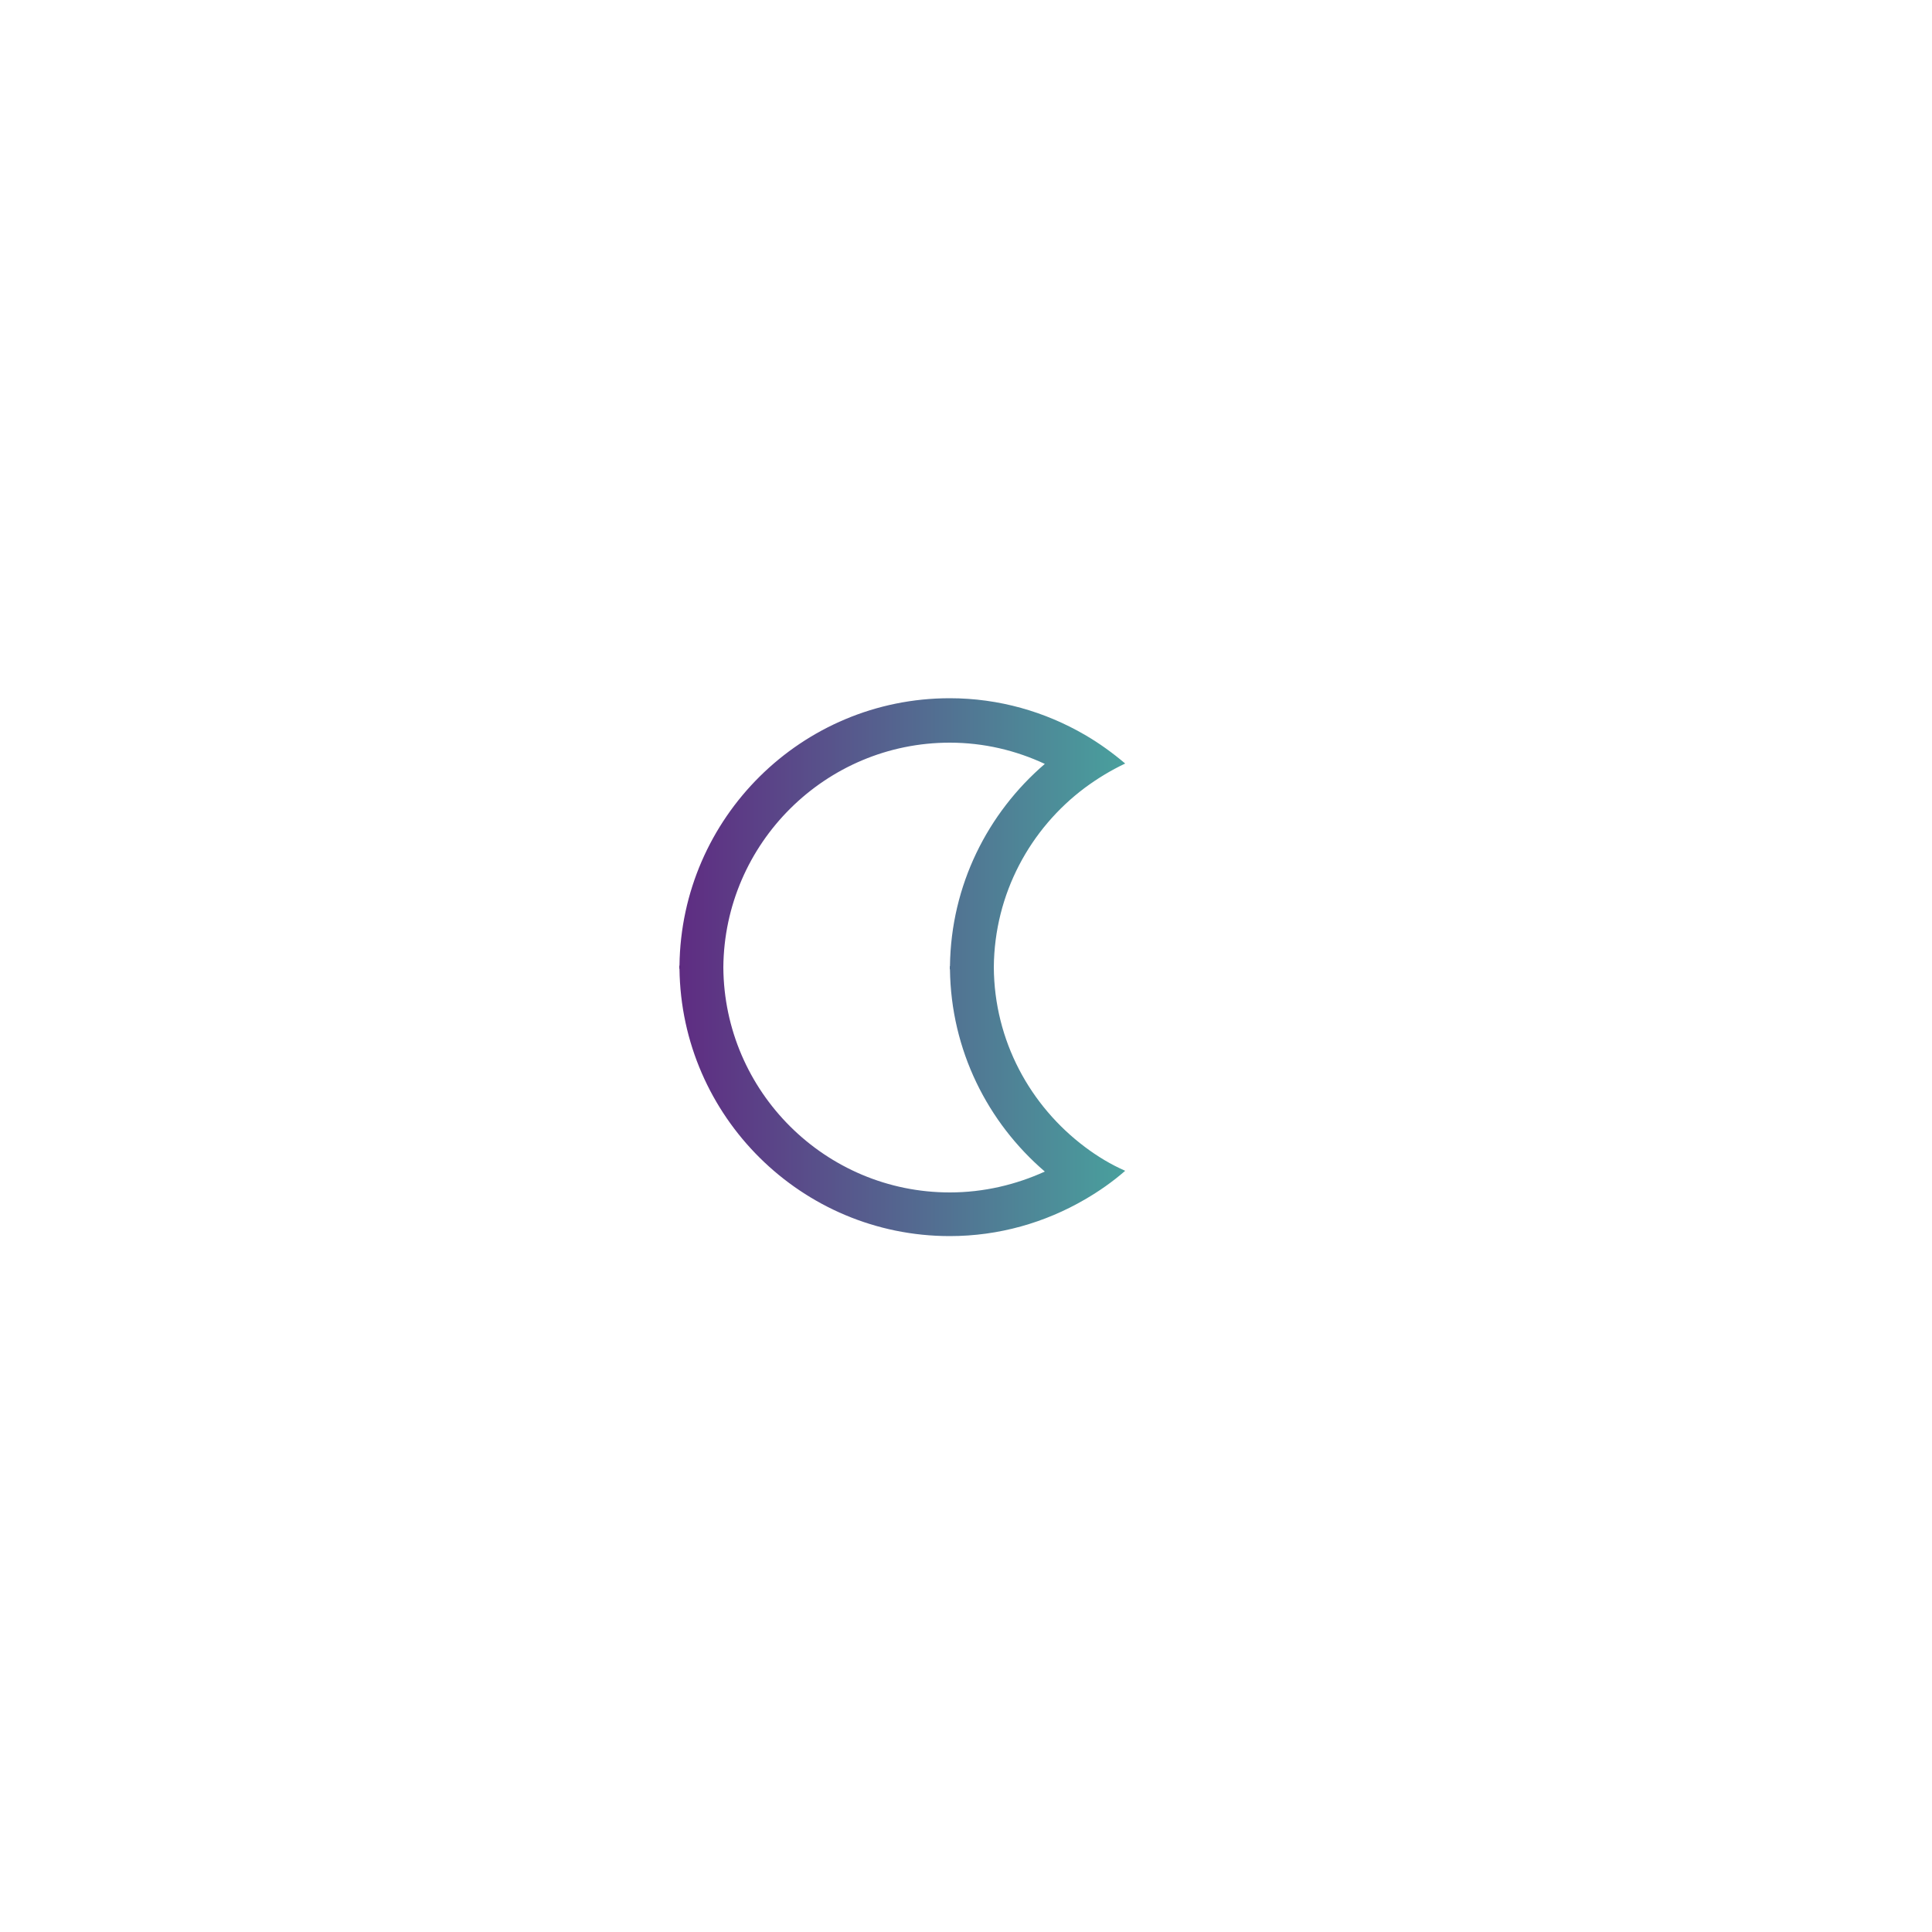
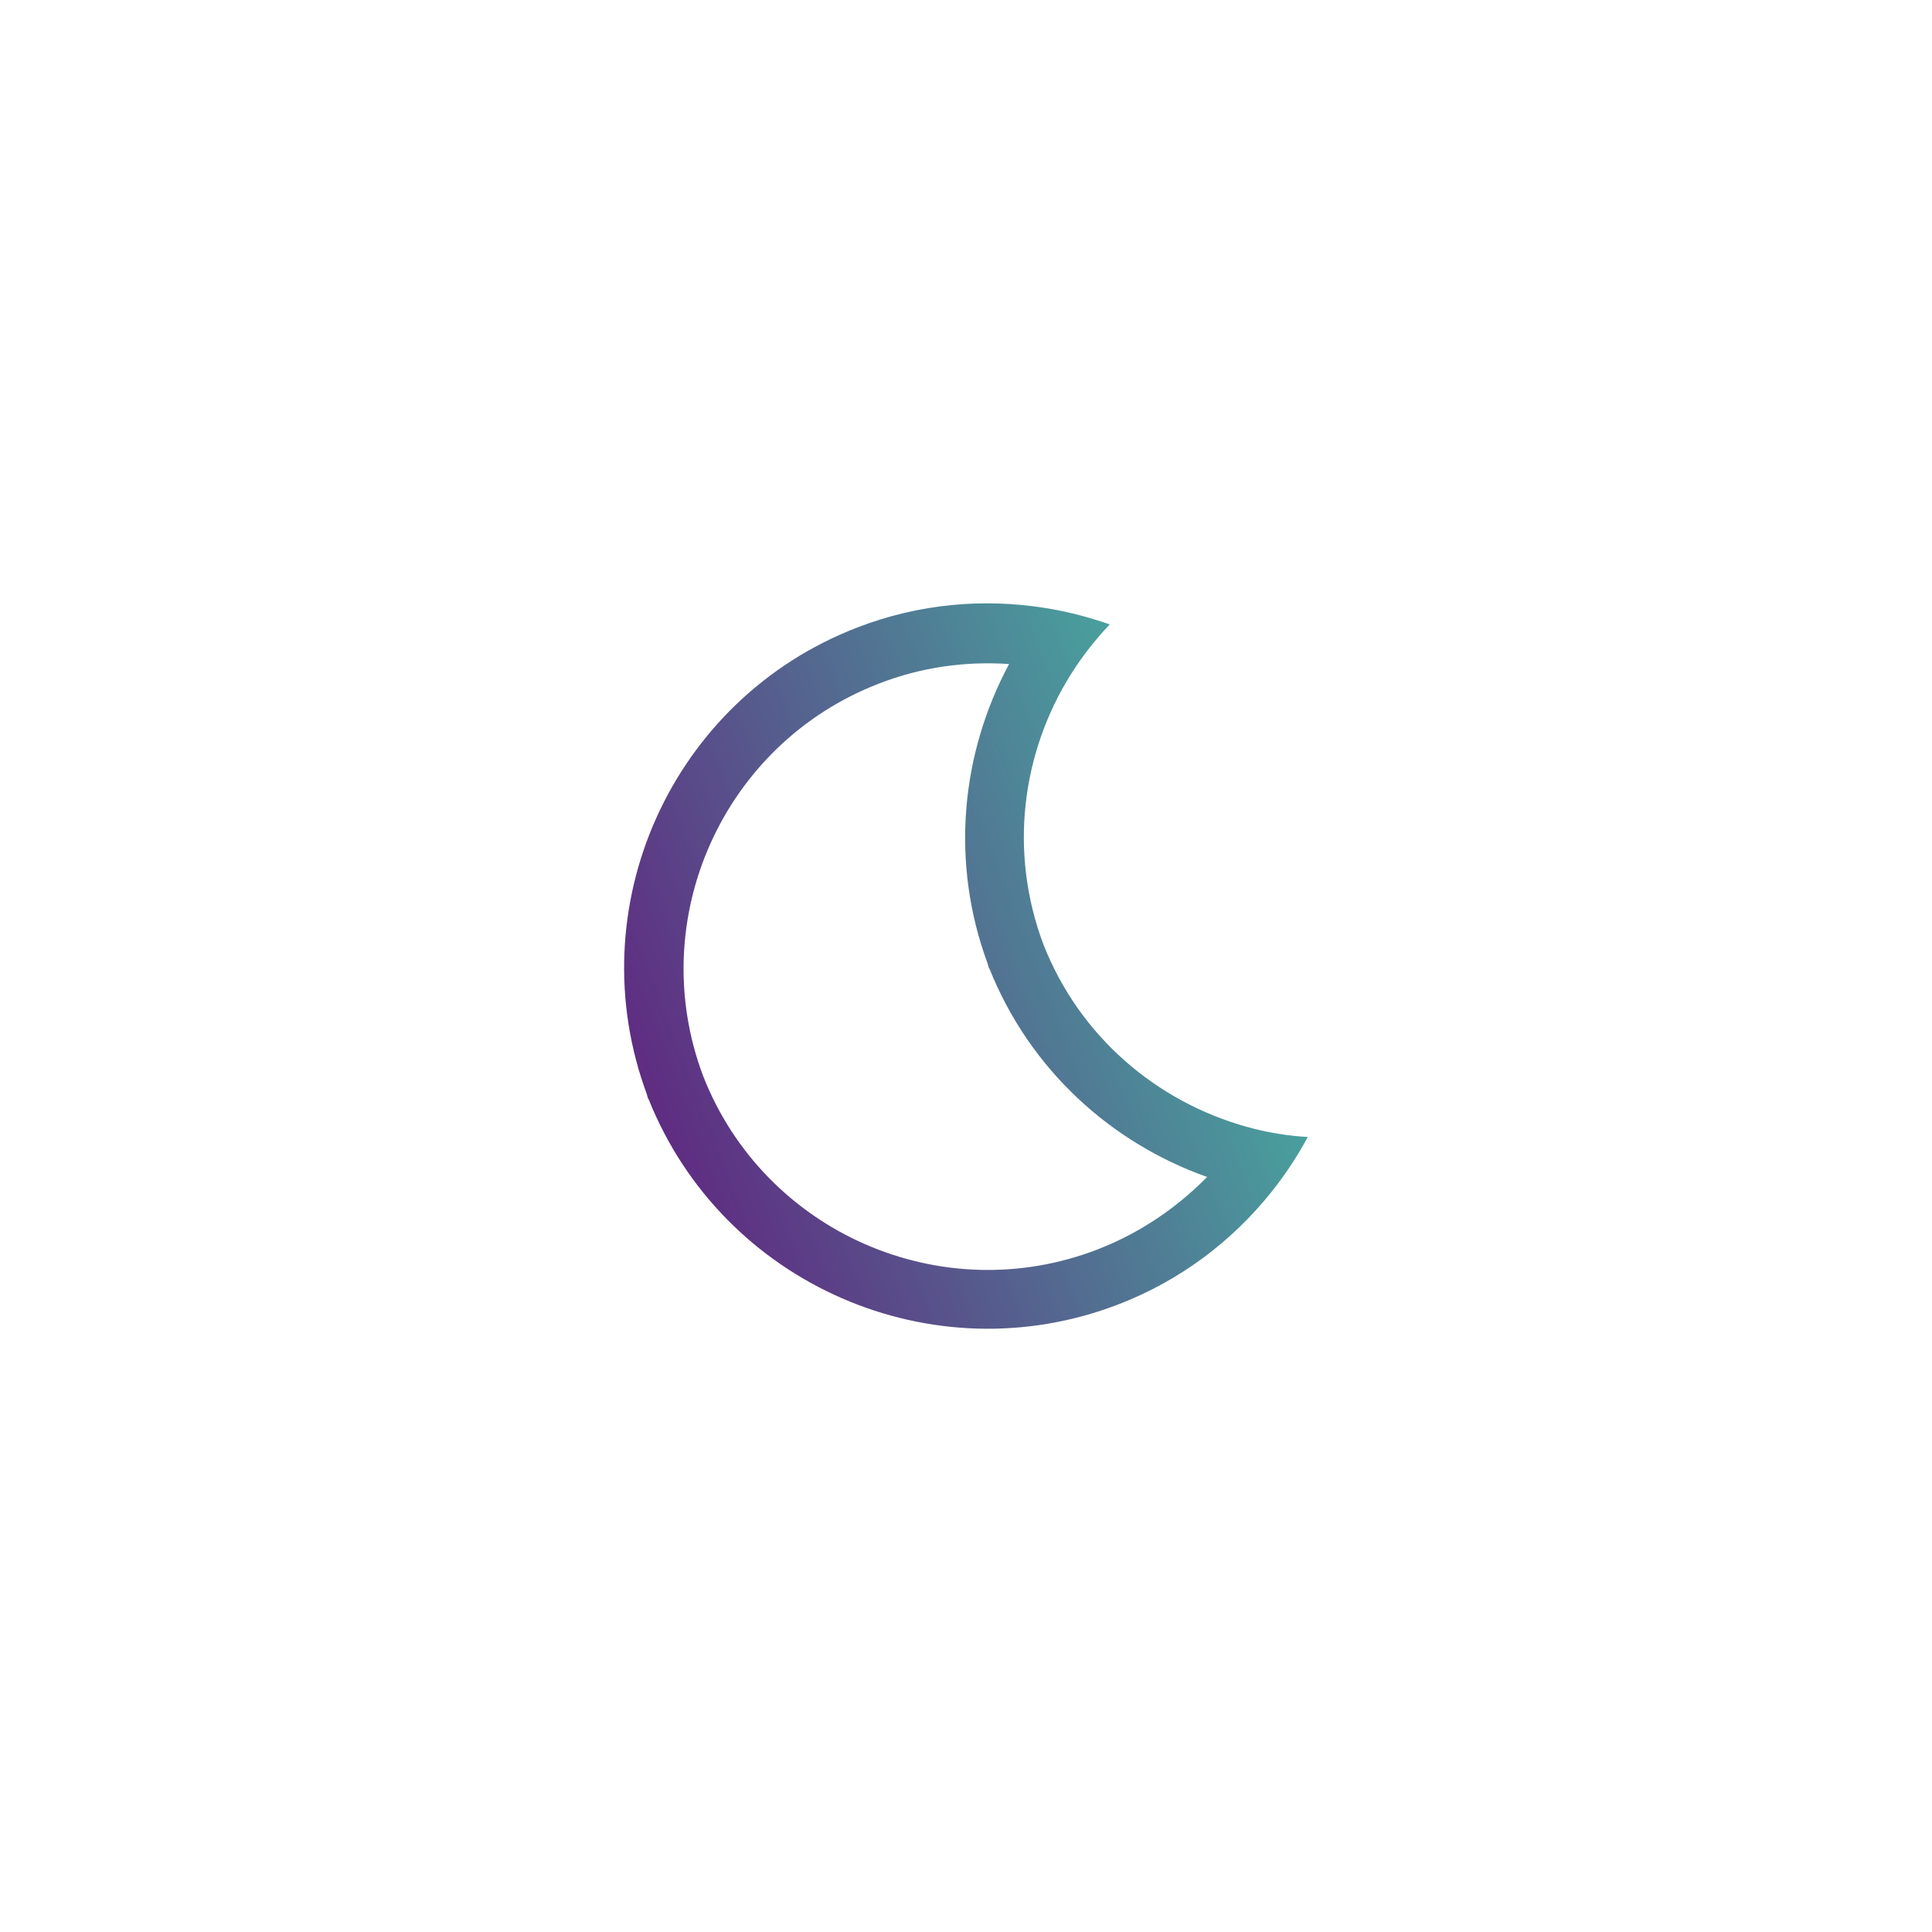
<svg xmlns="http://www.w3.org/2000/svg" version="1.1" id="Layer_1" x="0px" y="0px" viewBox="0 0 100 100" style="enable-background:new 0 0 100 100;" xml:space="preserve">
  <style type="text/css">
	.st0{fill:url(#SVGID_1_);}
</style>
-   <linearGradient id="SVGID_1_" gradientUnits="userSpaceOnUse" x1="35.161" y1="50.072" x2="58.247" y2="50.072">
+   <linearGradient id="SVGID_1_" gradientUnits="userSpaceOnUse" x1="31.982" y1="51.598" x2="63.12" y2="51.598" gradientTransform="matrix(0.9328 -0.3603 0.3603 0.9328 -14.9009 20.1899)">
    <stop offset="0" style="stop-color:#5F2C82" />
    <stop offset="1" style="stop-color:#49A09D" />
  </linearGradient>
-   <path class="st0" d="M56.16,59.37c-2.84-2.13-4.7-5.5-4.72-9.31c0.03-3.8,1.88-7.17,4.72-9.29c0.65-0.48,1.34-0.9,2.08-1.25  c-0.65-0.55-1.34-1.05-2.08-1.48c-2.06-1.2-4.45-1.9-7-1.9c-7.67,0-13.9,6.19-13.99,13.84h-0.01c0,0.02,0,0.05,0,0.07  c0,0.03,0,0.06,0,0.09h0.01c0.09,7.65,6.33,13.84,13.99,13.84c2.55,0,4.94-0.7,7-1.9c0.74-0.43,1.44-0.92,2.08-1.48  C57.51,60.28,56.81,59.86,56.16,59.37z M49.16,61.72c-6.44,0-11.68-5.22-11.72-11.65c0.05-6.42,5.29-11.63,11.72-11.63  c1.76,0,3.42,0.4,4.92,1.1c-2.96,2.54-4.86,6.28-4.91,10.47h-0.01c0,0.02,0,0.05,0,0.07c0,0.03,0,0.06,0,0.09h0.01  c0.05,4.19,1.95,7.93,4.91,10.47C52.58,61.32,50.92,61.72,49.16,61.72z" />
+   <path class="st0" d="M64.48,58.31c-4.61-1.3-8.59-4.64-10.47-9.42c-1.81-4.8-1.12-9.94,1.42-13.99c0.58-0.92,1.25-1.78,2.01-2.58  c-1.09-0.38-2.2-0.67-3.34-0.85c-3.18-0.51-6.52-0.23-9.73,1.01C34.72,36.2,29.89,47.02,33.5,56.69l-0.01,0  c0.01,0.03,0.02,0.06,0.03,0.09c0.01,0.04,0.03,0.08,0.04,0.11l0.01,0c3.83,9.58,14.69,14.34,24.33,10.62  c3.21-1.24,5.88-3.28,7.89-5.79c0.72-0.9,1.36-1.86,1.9-2.87C66.62,58.79,65.54,58.61,64.48,58.31z M56.81,64.67  c-8.1,3.13-17.24-0.89-20.41-8.96c-3.06-8.1,1-17.21,9.1-20.33c2.21-0.86,4.5-1.16,6.73-1.01c-2.49,4.64-3.06,10.27-1.09,15.56  l-0.01,0c0.01,0.03,0.02,0.06,0.03,0.09c0.01,0.04,0.03,0.08,0.04,0.11l0.01,0c2.1,5.25,6.31,9.03,11.27,10.79  C60.92,62.5,59.03,63.81,56.81,64.67z" />
</svg>
